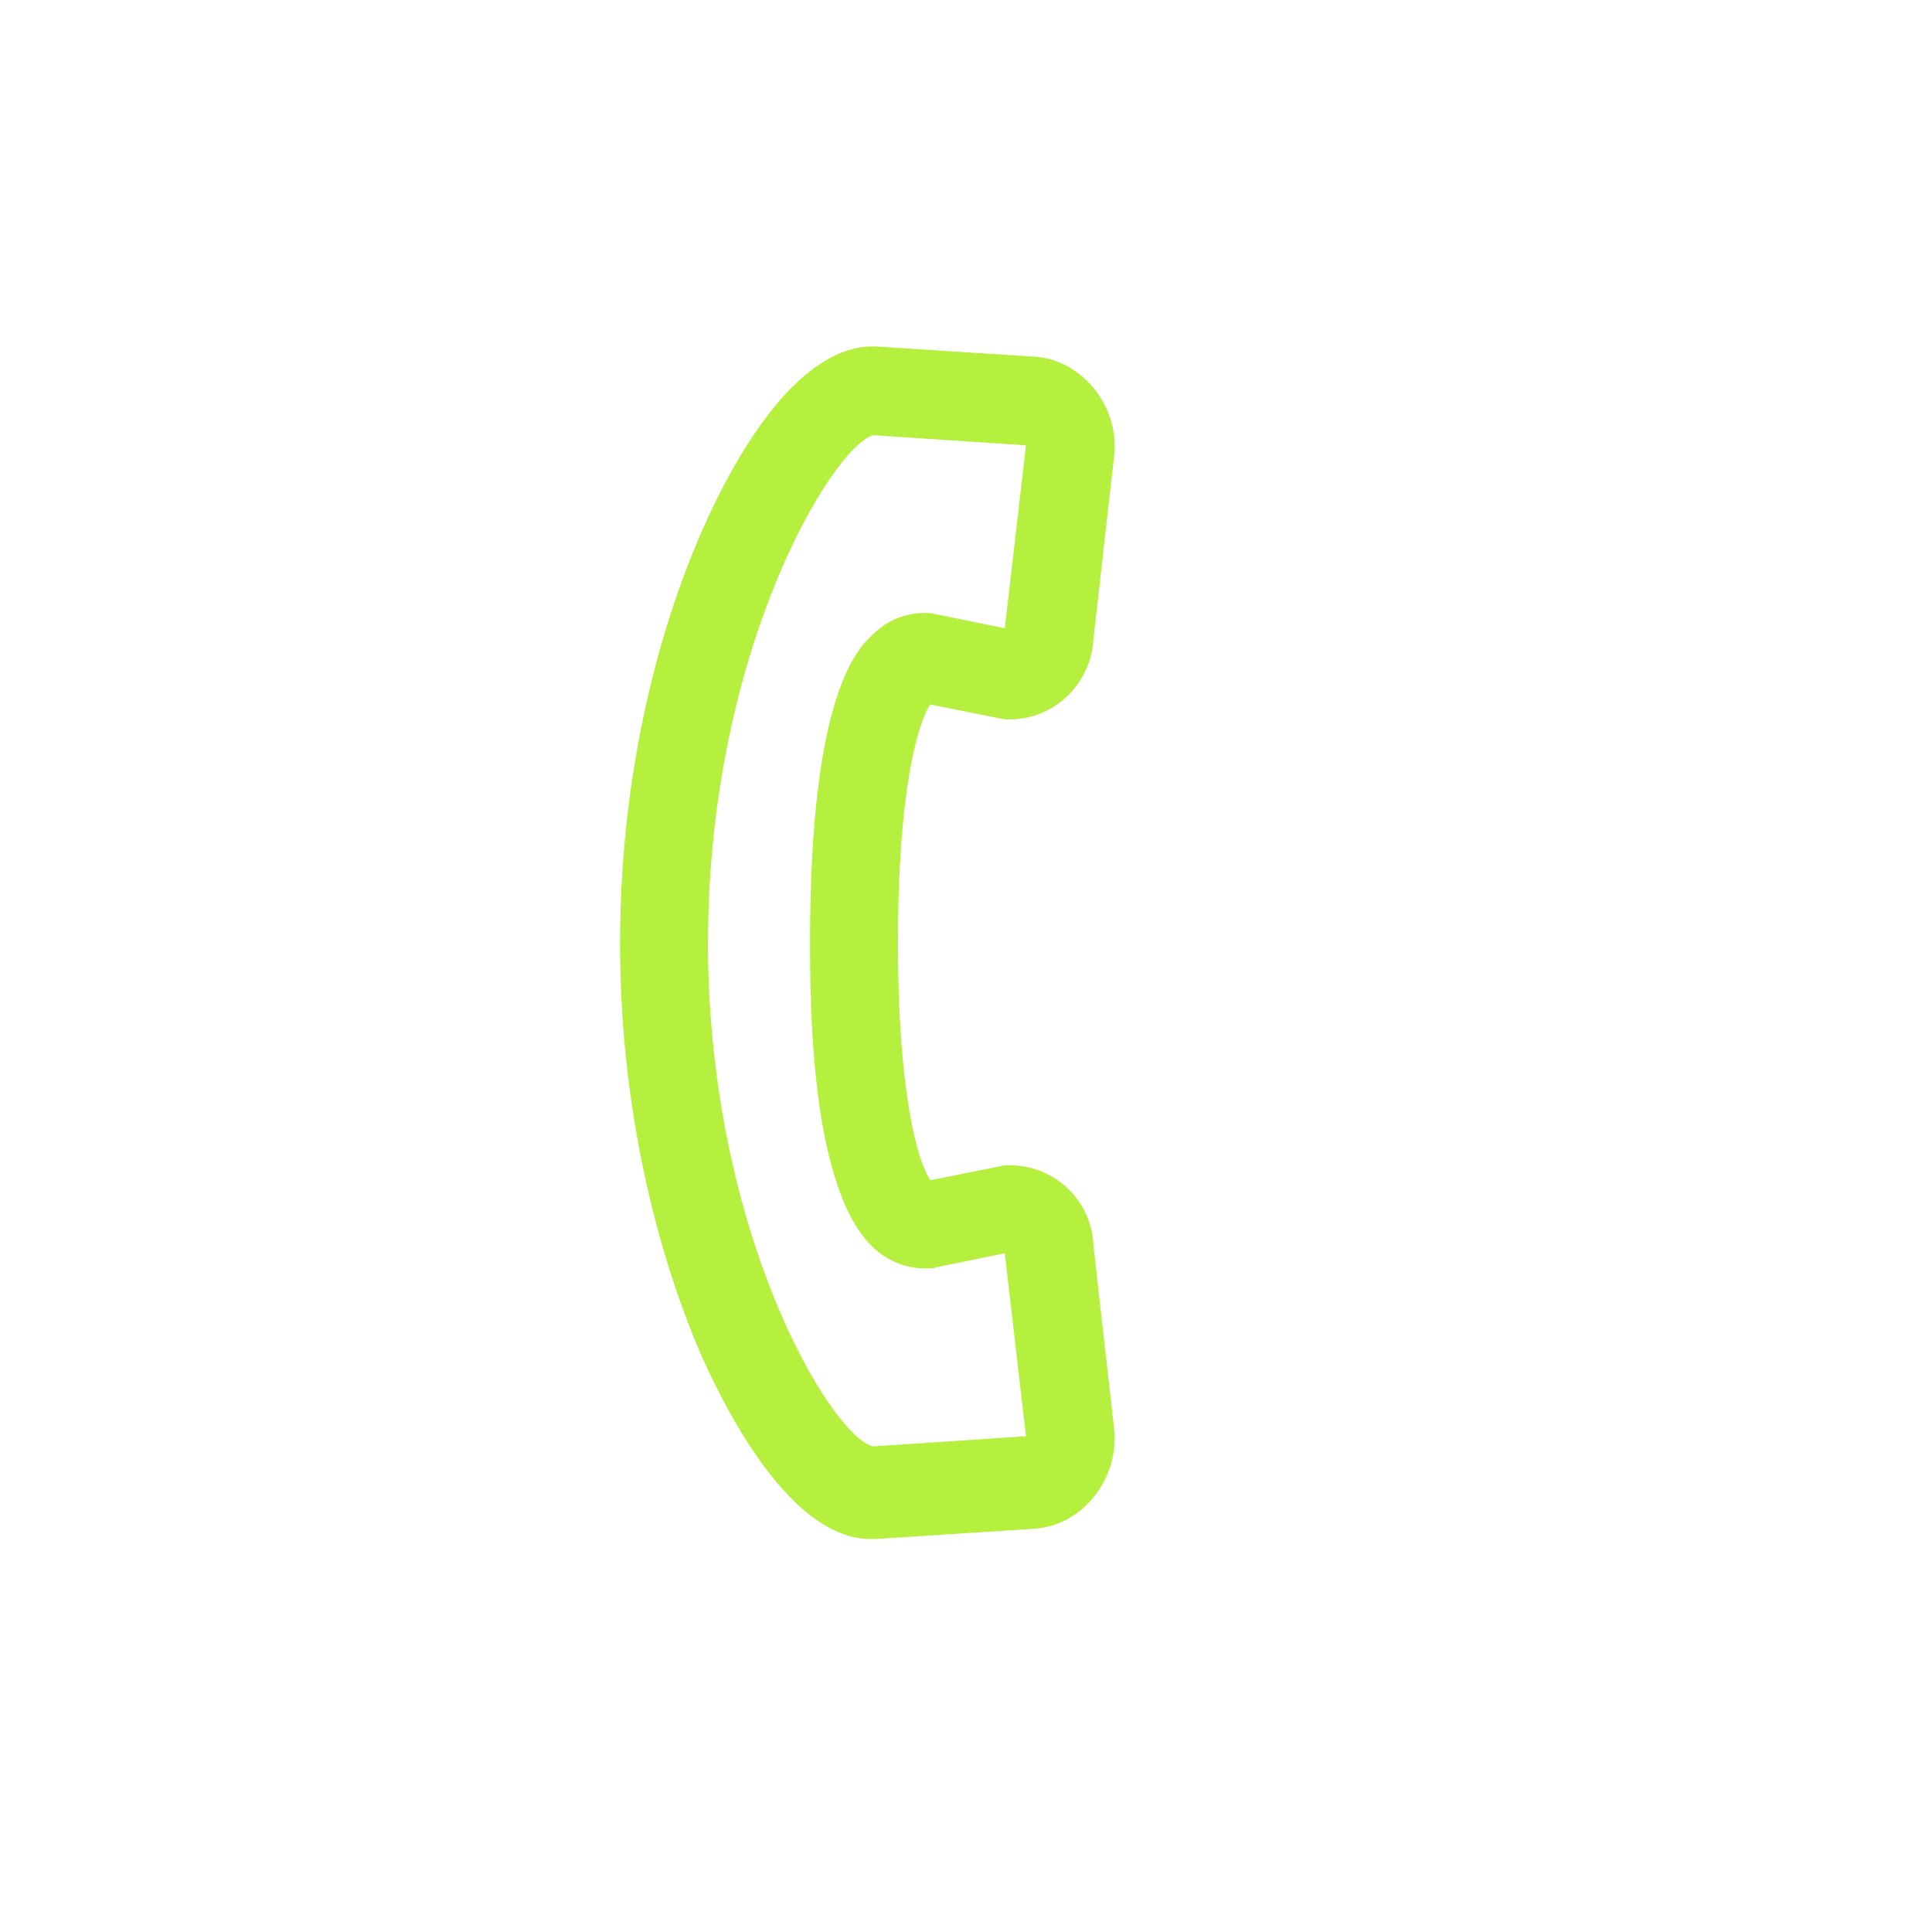
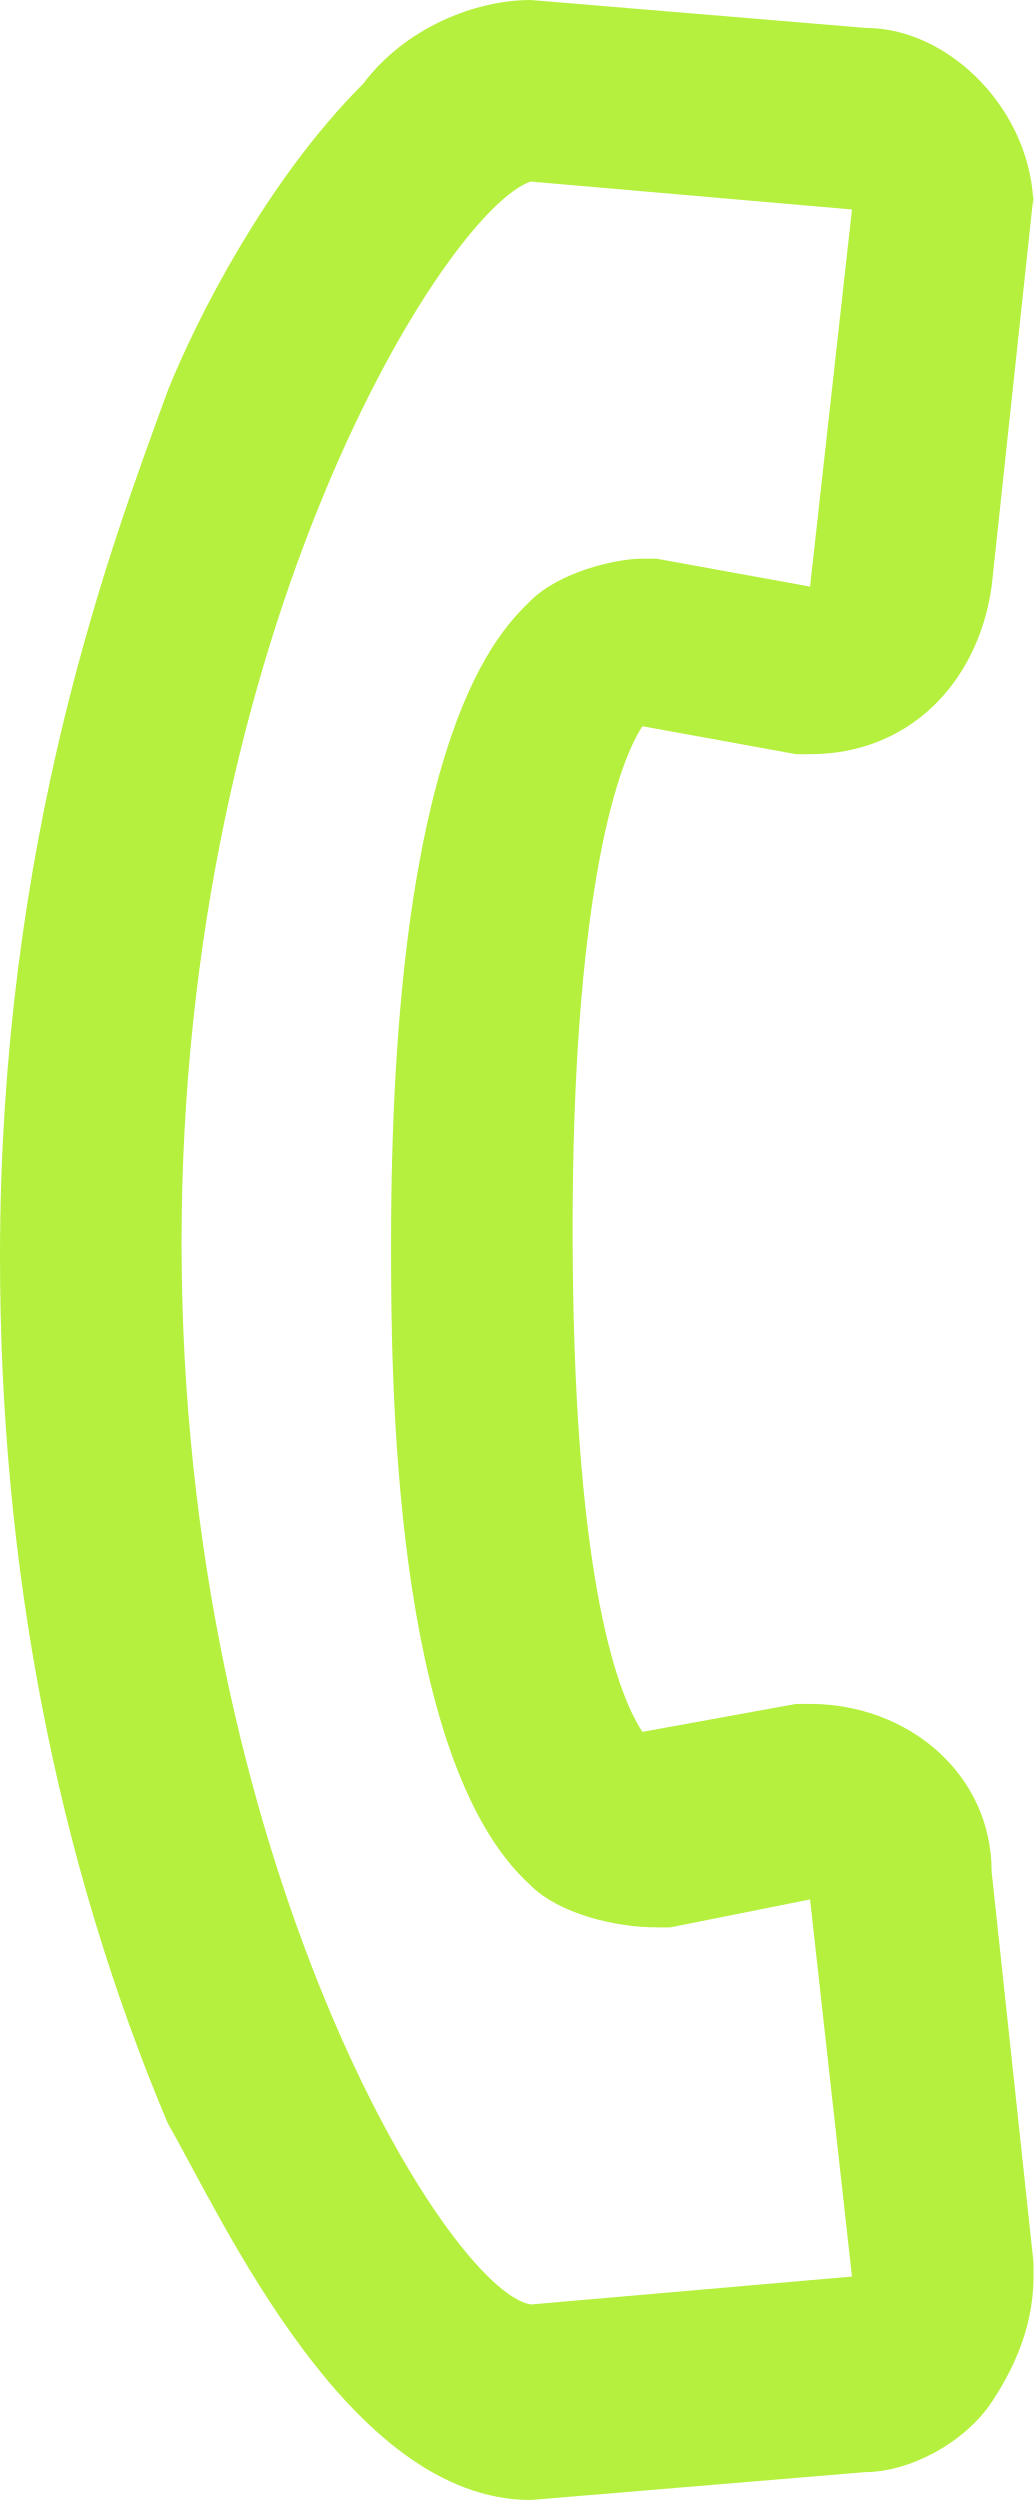
- <svg xmlns="http://www.w3.org/2000/svg" width="29" height="29" fill="none">
-   <path d="M13.078 23.102h.048l2.368-.153c.342-.012.672-.177.908-.46a1.4 1.4 0 0 0 .33-.896v-.07l-.318-2.817a1.253 1.253 0 0 0-1.261-1.214c-.048 0-.095 0-.13.012l-1.06.212c-.177-.271-.484-1.237-.484-3.57 0-2.334.307-3.3.483-3.572l1.06.212a.442.442 0 0 0 .13.012c.684 0 1.226-.542 1.262-1.214l.318-2.816v-.071c0-.707-.566-1.32-1.226-1.344L13.137 5.2h-.047c-.424 0-.837.248-1.202.613-.648.648-1.131 1.65-1.367 2.192-.46 1.049-1.214 3.241-1.214 6.164 0 2.168.436 4.348 1.214 6.163.365.813 1.332 2.77 2.557 2.77zm-2.45-8.957c0-4.36 1.85-7.413 2.474-7.613l2.298.153-.318 2.746-1.037-.212c-.024 0-.036-.012-.06-.012a1.078 1.078 0 0 0-.86.295c-.235.212-.966.872-.966 4.62 0 .919 0 3.747.966 4.62.248.223.554.318.86.294.024 0 .048 0 .06-.012l1.037-.212.318 2.746-2.298.153c-.625-.153-2.475-3.205-2.475-7.566z" fill="#B6F03E" />
+ <svg xmlns="http://www.w3.org/2000/svg" width="7.4" height="17.9">
+   <path d="M3.8 17.9l2.4-.2c.3 0 .7-.2.9-.5.2-.3.3-.6.3-.9v-.1l-.3-2.8c0-.7-.6-1.2-1.3-1.2h-.1l-1.1.2c-.2-.3-.5-1.2-.5-3.6 0-2.3.3-3.3.5-3.6l1.1.2h.1c.7 0 1.2-.5 1.3-1.2l.3-2.8v.1C7.4.8 6.8.2 6.2.2L3.8 0c-.4 0-.9.2-1.2.6-.7.7-1.2 1.7-1.4 2.2C.8 3.9 0 6 0 9c0 2.2.4 4.3 1.2 6.2.4.7 1.3 2.7 2.6 2.7zm-2.5-9c0-4.4 1.9-7.4 2.5-7.6l2.3.2-.3 2.7L4.7 4h-.1c-.2 0-.6.1-.8.3-.2.2-1 .9-1 4.6 0 .9 0 3.7 1 4.6.2.2.6.3.9.3h.1l1-.2.3 2.7-2.3.2c-.6-.1-2.5-3.2-2.5-7.6z" fill="#b6f03e" />
</svg>
